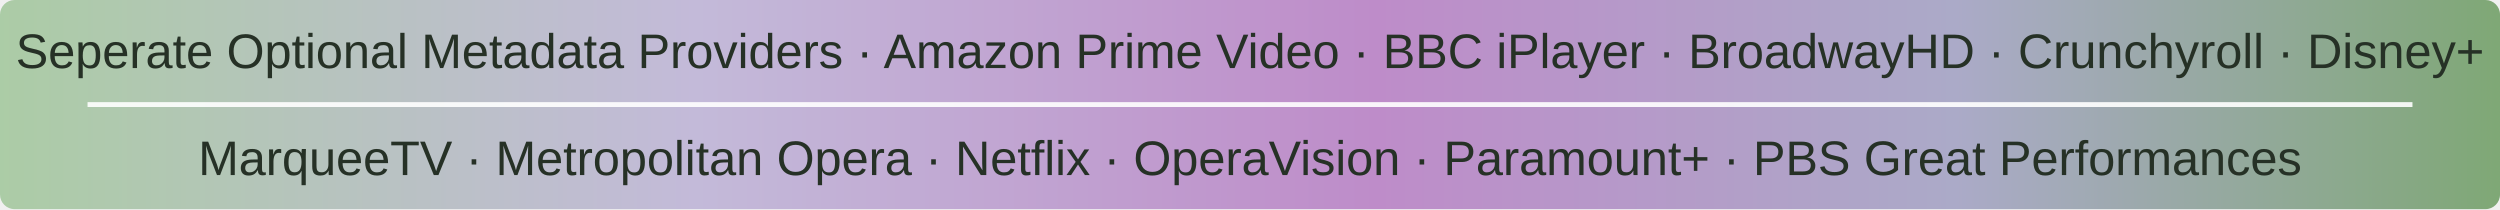
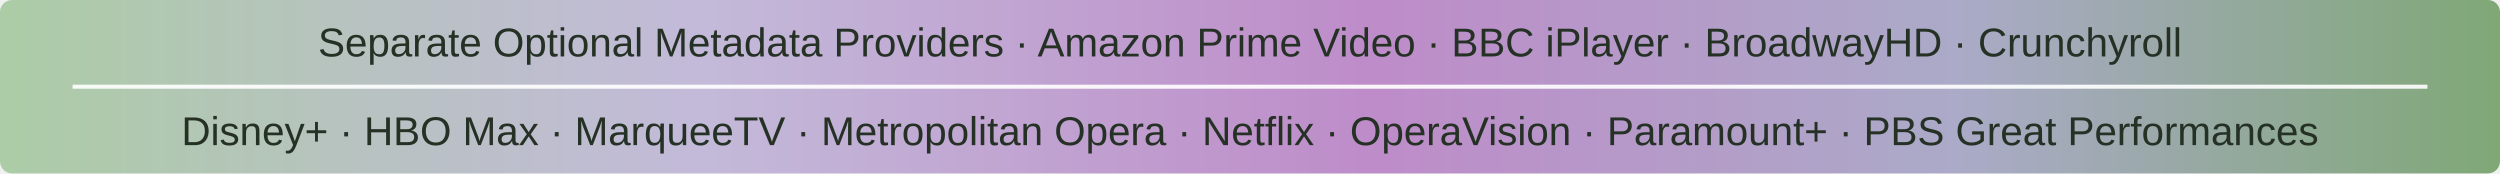
- <svg xmlns="http://www.w3.org/2000/svg" width="514" height="43" role="img" aria-label="Seperate Optional Metadata Providers: Amazon Prime Video, BBC iPlayer, BroadwayHD, Crunchyroll, Disney+, MarqueeTV, Metropolitan Opera, Netflix, OperaVision, Paramount+, and PBS Great Performances">
+ <svg xmlns="http://www.w3.org/2000/svg" width="620" height="43" role="img" aria-label="Separate Optional Metadata Providers: Amazon Prime Video, BBC iPlayer, BroadwayHD, Crunchyroll, Disney+, HBO Max, MarqueeTV, Metropolitan Opera, Netflix, OperaVision, Paramount+, and PBS Great Performances">
  <defs>
    <linearGradient id="mediafab" x1="0" y1="0" x2="1" y2="0">
      <stop stop-color="#ABCCA5" />
      <stop offset="0.28" stop-color="#C3BAD9" />
      <stop offset="0.55" stop-color="#BE8CC9" />
      <stop offset="0.78" stop-color="#ABAAC8" />
      <stop offset="1" stop-color="#7EA874" />
    </linearGradient>
  </defs>
-   <rect width="514" height="43" rx="3" fill="url(#mediafab)" />
-   <text x="257" y="14" fill="#263126" font-family="Arial,Helvetica,sans-serif" font-size="10" text-anchor="middle">Seperate Optional Metadata Providers · Amazon Prime Video · BBC iPlayer · BroadwayHD · Crunchyroll · Disney+</text>
-   <line x1="18" y1="21.5" x2="496" y2="21.5" stroke="#fff" stroke-width="1" opacity="0.9" />
-   <text x="257" y="36" fill="#263126" font-family="Arial,Helvetica,sans-serif" font-size="10" text-anchor="middle">MarqueeTV · Metropolitan Opera · Netflix · OperaVision · Paramount+ · PBS Great Performances</text>
+   <rect width="620" height="43" rx="3" fill="url(#mediafab)" />
+   <text x="310" y="14" fill="#263126" font-family="Arial,Helvetica,sans-serif" font-size="10" text-anchor="middle">Separate Optional Metadata Providers · Amazon Prime Video · BBC iPlayer · BroadwayHD · Crunchyroll</text>
+   <line x1="18" y1="21.5" x2="602" y2="21.5" stroke="#fff" stroke-width="1" opacity="0.9" />
+   <text x="310" y="36" fill="#263126" font-family="Arial,Helvetica,sans-serif" font-size="10" text-anchor="middle">Disney+ · HBO Max · MarqueeTV · Metropolitan Opera · Netflix · OperaVision · Paramount+ · PBS Great Performances</text>
</svg>
